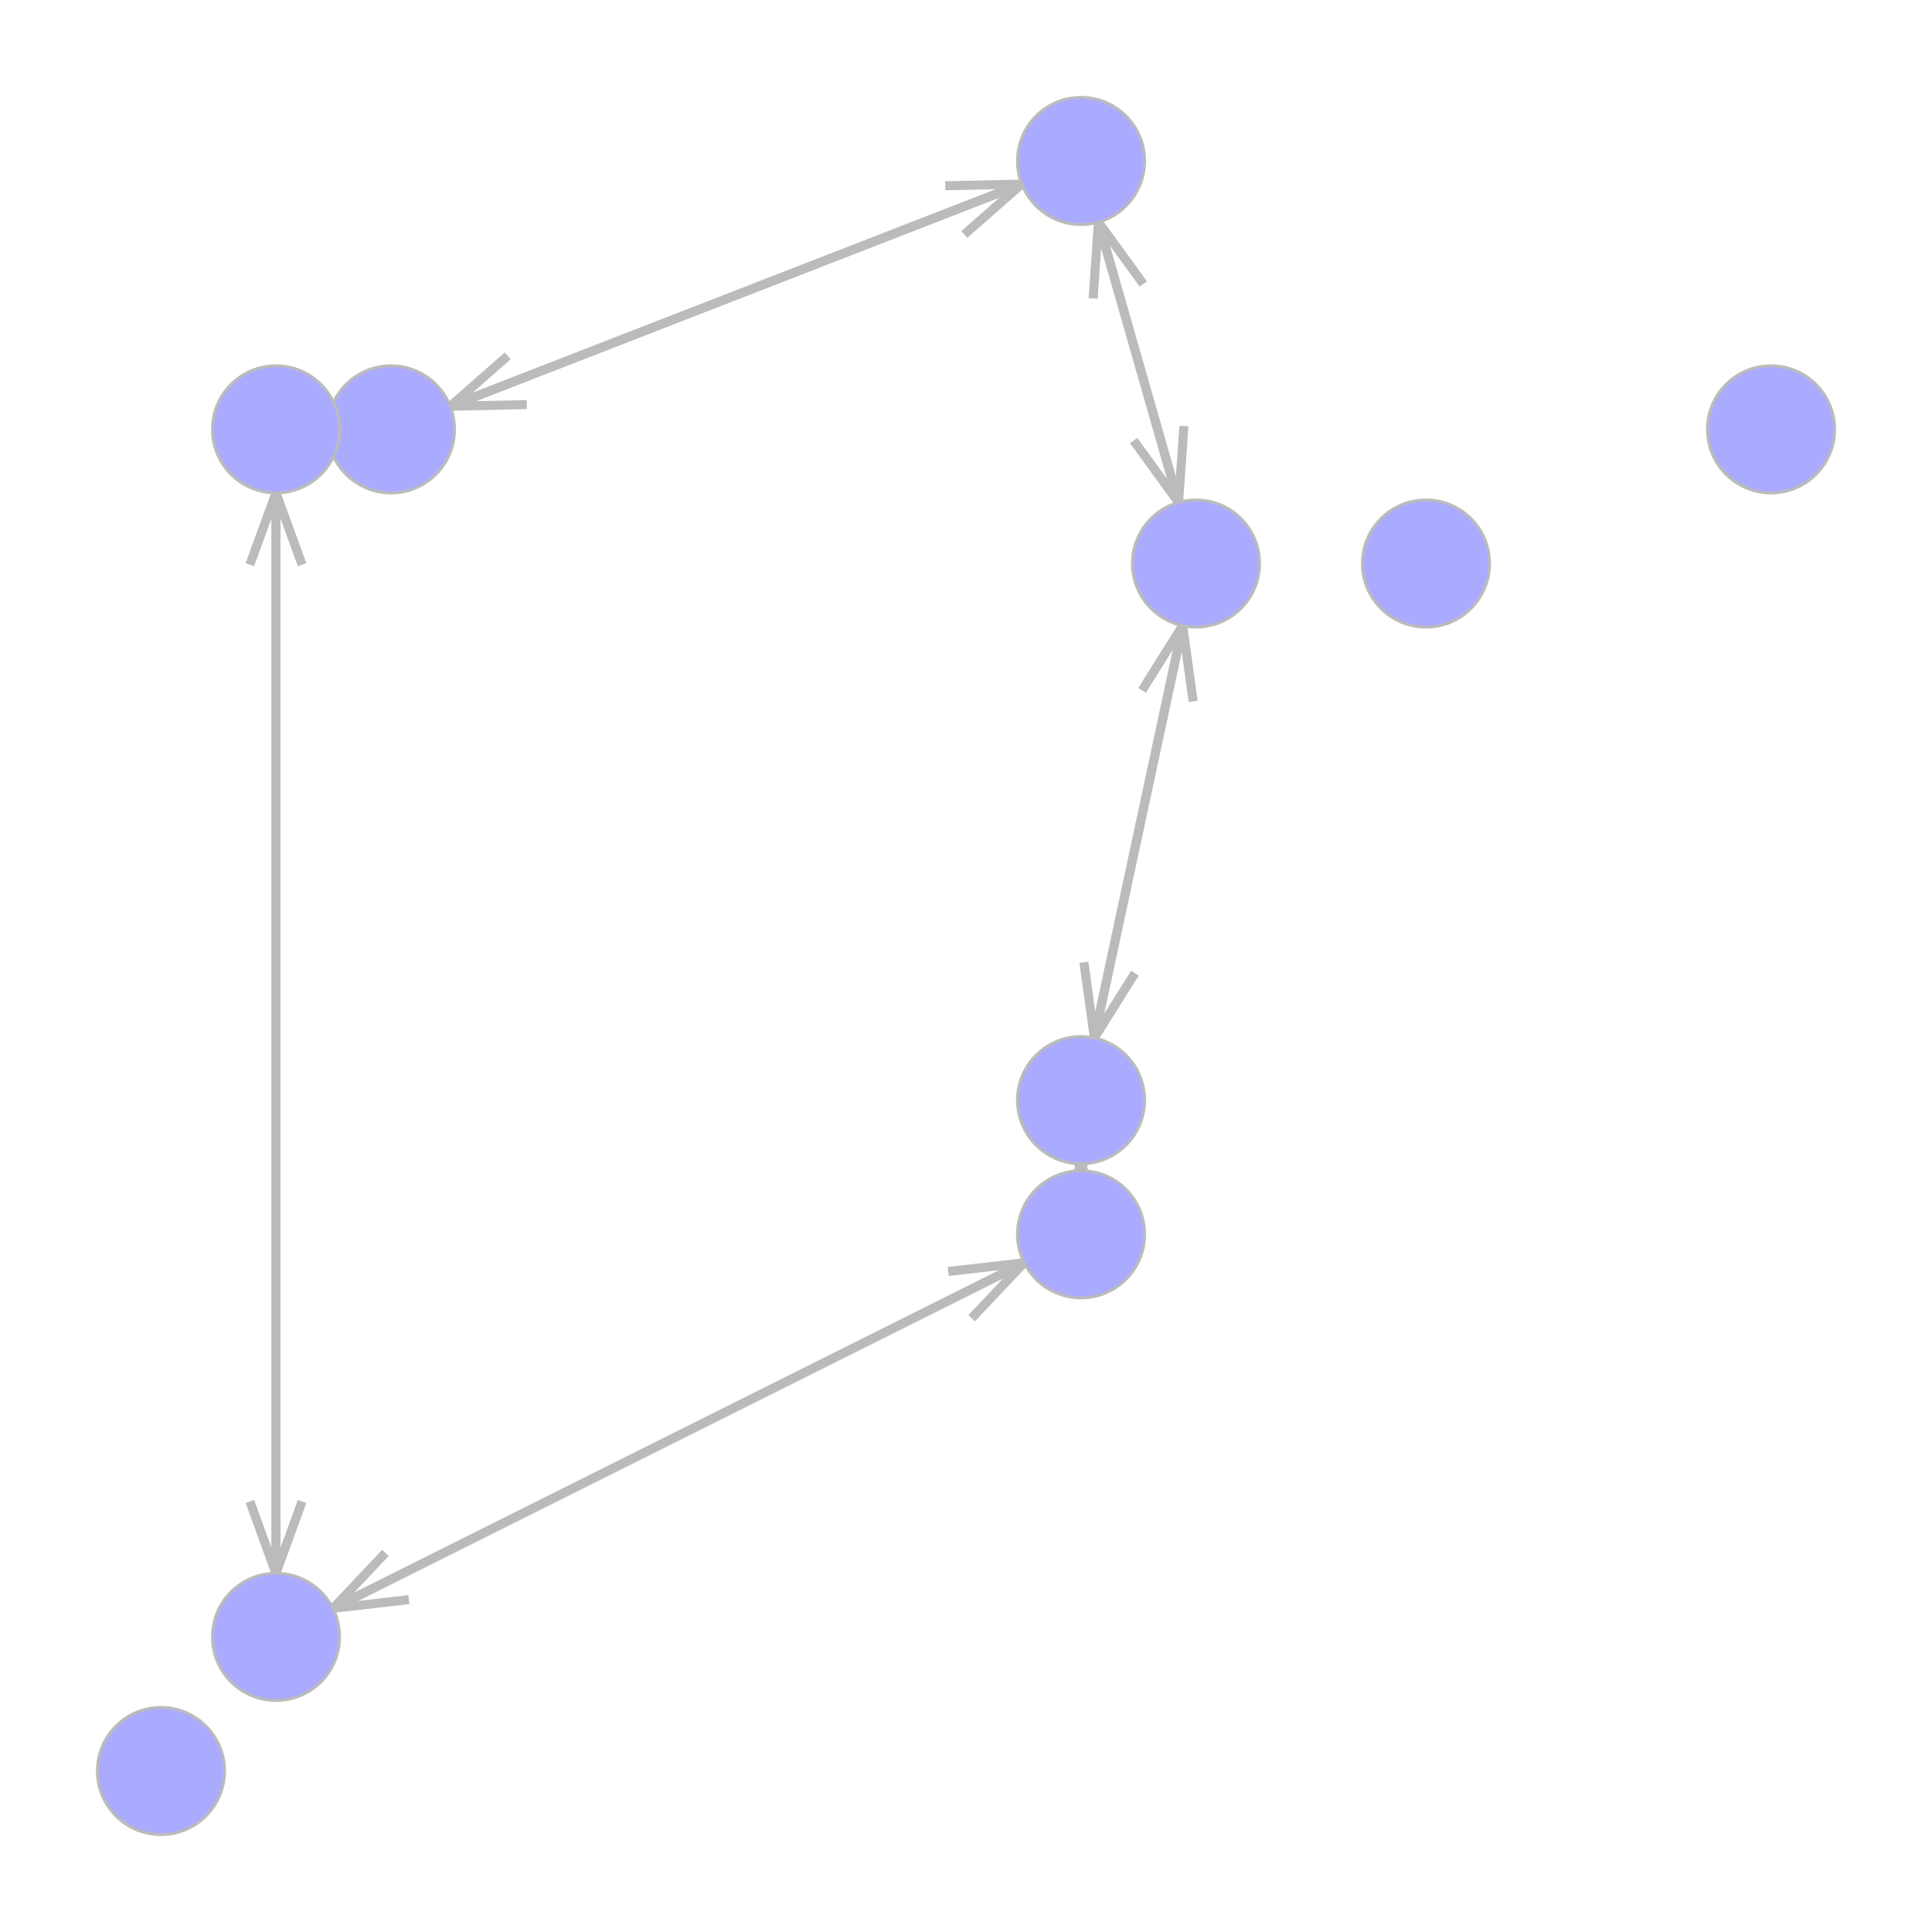
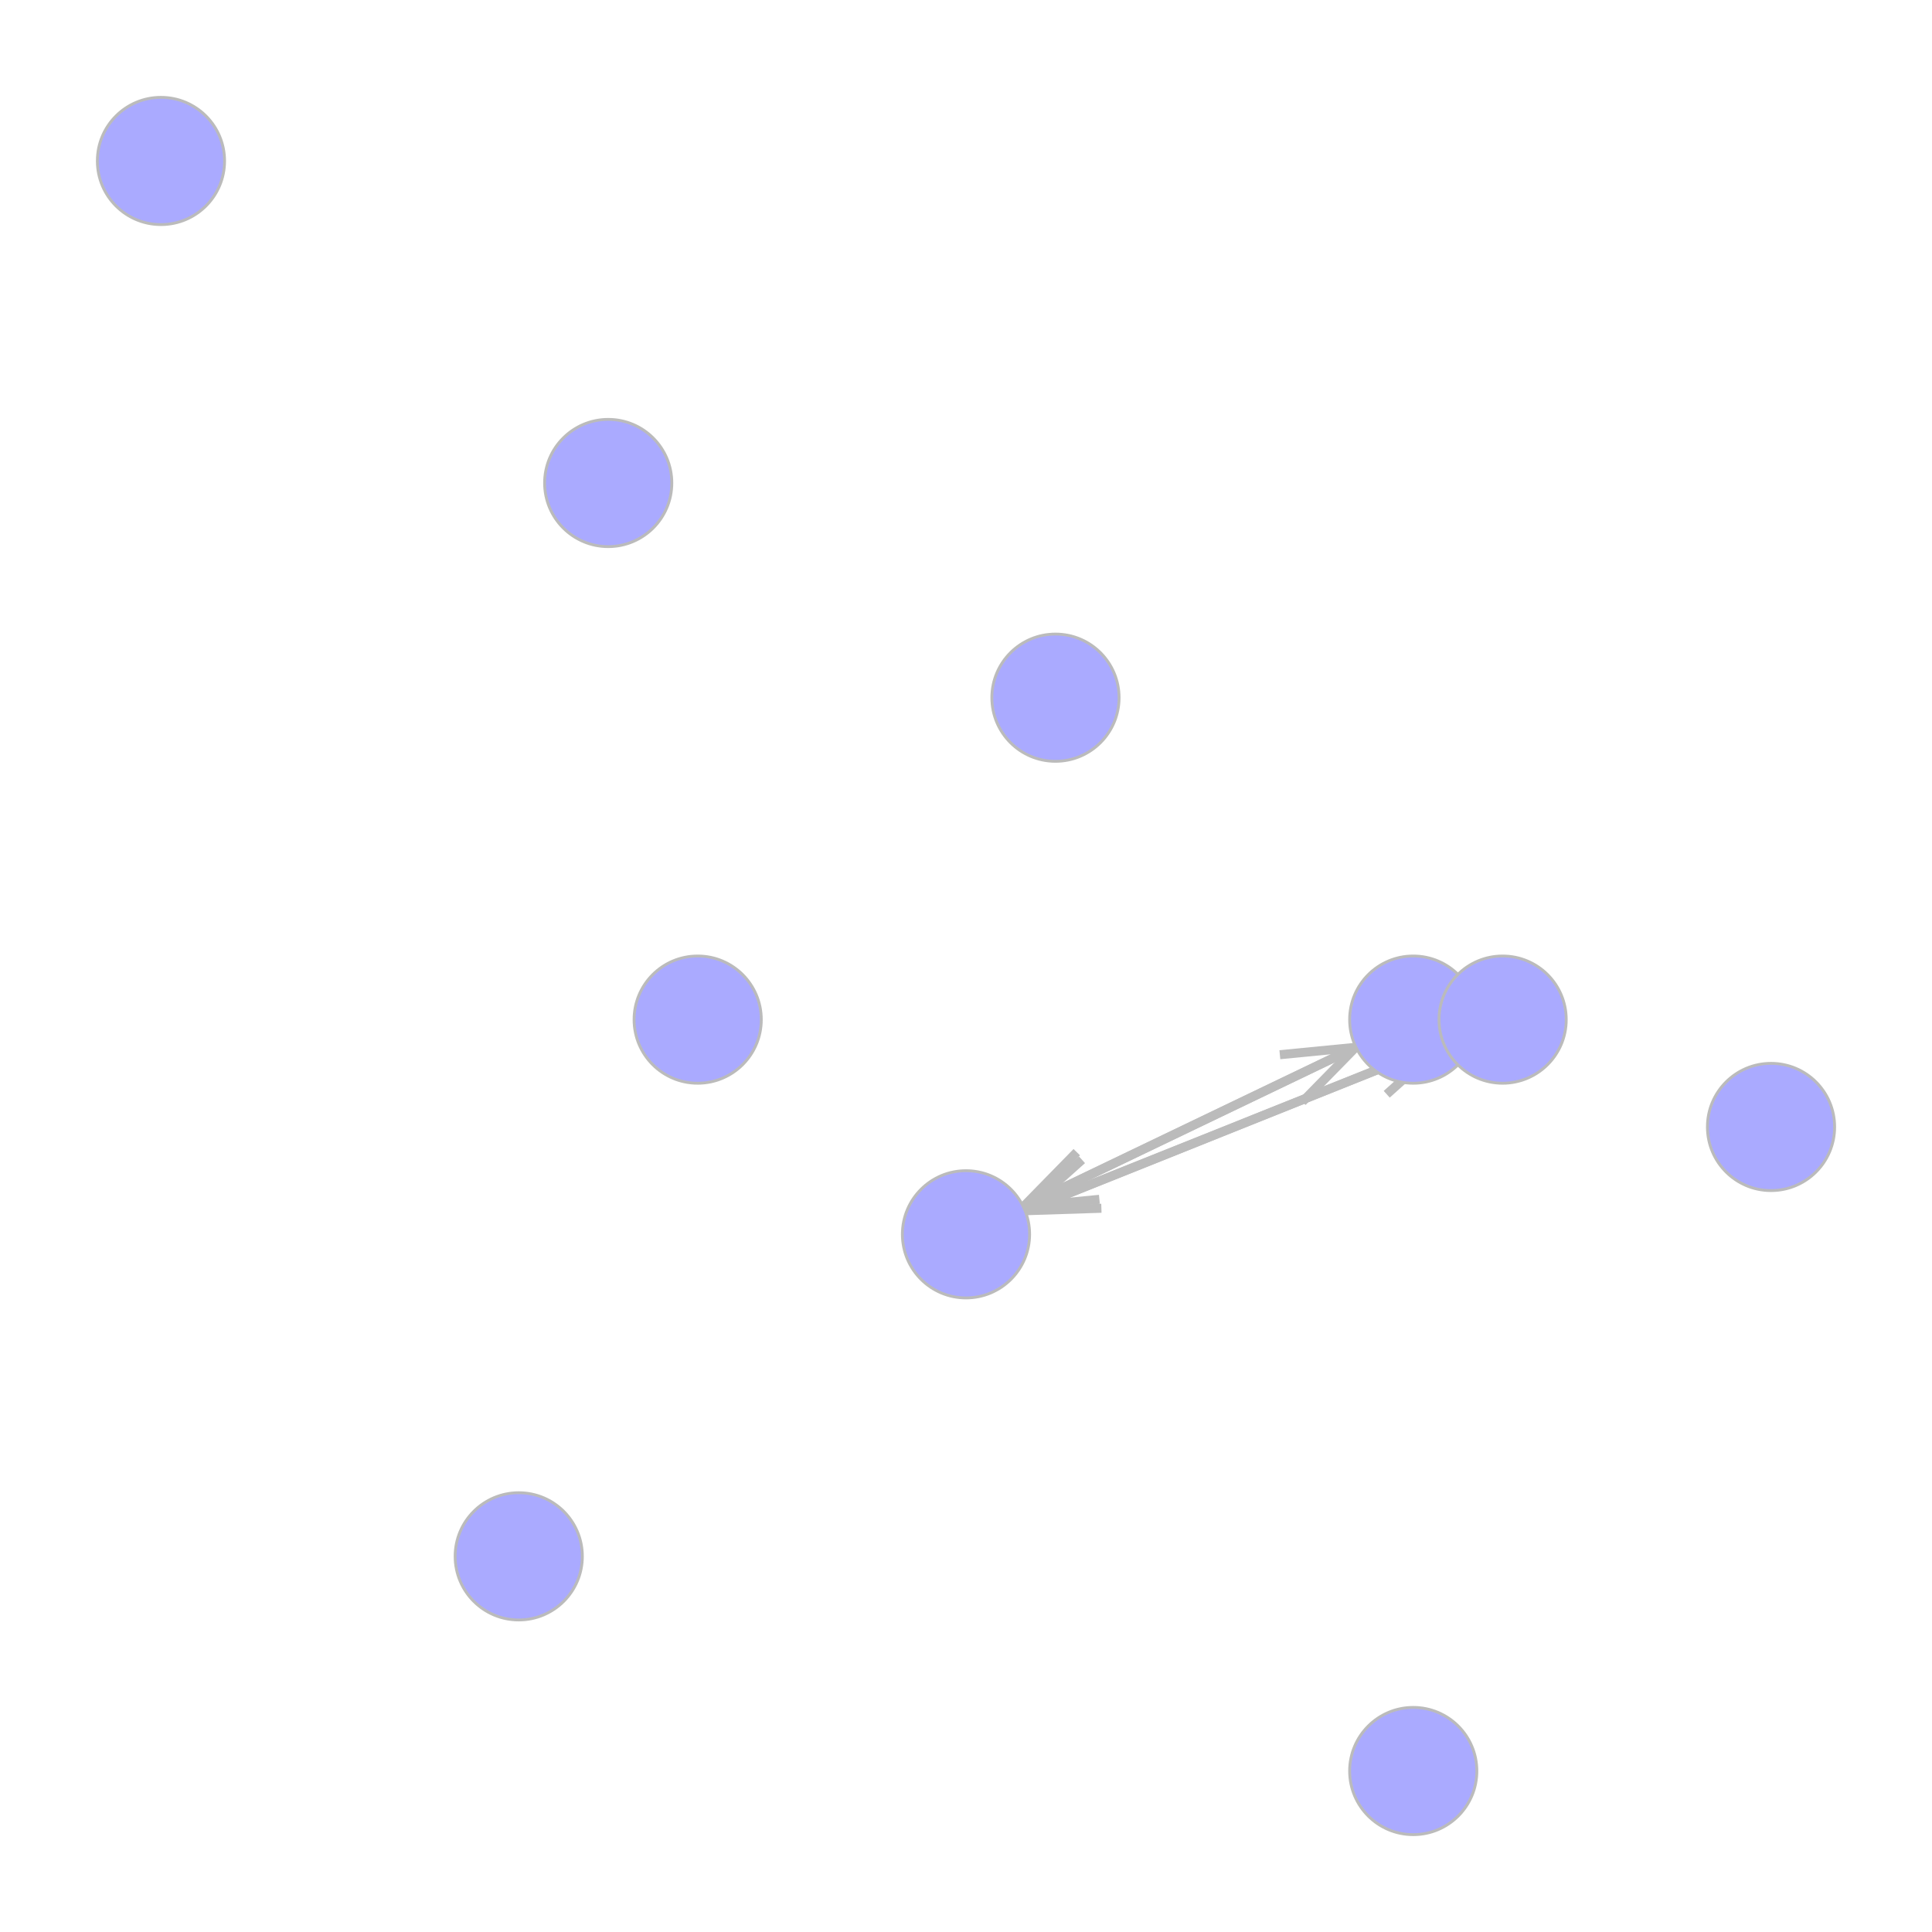
<svg xmlns="http://www.w3.org/2000/svg" version="1.2" width="203.2mm" height="203.2mm" viewBox="0 0 203.2 203.2" stroke="none" fill="#000000" stroke-width="0.3" font-size="3.88">
-   <g stroke-width="0.95" stroke="#BBBBBB" id="img-5d32b9d2-1">
-     <g transform="translate(50.38,40.08)">
-       <path fill="none" d="M3.02,-2.65 L -3.02 2.65" class="primitive" />
+   <g stroke-width="0.95" stroke="#BBBBBB" id="img-23a6be07-1">
+     <g transform="translate(147.58,108.62)">
+       <path fill="none" d="M-3.77,1.37 L 3.77 -1.37" class="primitive" />
    </g>
-     <g transform="translate(51.38,42.64)">
-       <path fill="none" d="M4.02,-0.09 L -4.02 0.09" class="primitive" />
+     <g transform="translate(147.58,105.87)">
+       <path fill="none" d="M-3.77,-1.37 L 3.77 1.37" class="primitive" />
    </g>
-     <g transform="translate(80.53,29.83)">
-       <path fill="none" d="M33.17,-12.9 L -33.17 12.9" class="primitive" />
+     <g transform="translate(149.99,107.24)">
+       <path fill="none" d="M-1.36,0 L 1.36 0" class="primitive" />
    </g>
-     <g transform="translate(121.59,49.58)">
-       <path fill="none" d="M-2.36,-3.25 L 2.36 3.25" class="primitive" />
+     <g transform="translate(110.44,124.05)">
+       <path fill="none" d="M2.81,-2.87 L -2.81 2.87" class="primitive" />
    </g>
-     <g transform="translate(124.24,48.82)">
-       <path fill="none" d="M0.28,-4.01 L -0.28 4.01" class="primitive" />
+     <g transform="translate(111.63,126.53)">
+       <path fill="none" d="M4,-0.39 L -4 0.39" class="primitive" />
    </g>
-     <g transform="translate(118.82,34.88)">
-       <path fill="none" d="M-5.13,-17.95 L 5.13 17.95" class="primitive" />
+     <g transform="translate(128.14,117.09)">
+       <path fill="none" d="M20.5,-9.84 L -20.5 9.84" class="primitive" />
    </g>
-     <g transform="translate(124.94,69.79)">
-       <path fill="none" d="M0.55,3.98 L -0.55 -3.98" class="primitive" />
-     </g>
-     <g transform="translate(122.25,69.21)">
-       <path fill="none" d="M-2.13,3.4 L 2.13 -3.4" class="primitive" />
-     </g>
-     <g transform="translate(119.04,90.76)">
-       <path fill="none" d="M-5.35,24.95 L 5.35 -24.95" class="primitive" />
-     </g>
-     <g transform="translate(112.32,119.35)">
-       <path fill="none" d="M-1.37,-3.77 L 1.37 3.77" class="primitive" />
-     </g>
-     <g transform="translate(115.07,119.35)">
-       <path fill="none" d="M1.37,-3.77 L -1.37 3.77" class="primitive" />
-     </g>
-     <g transform="translate(113.7,119.42)">
-       <path fill="none" d="M0,-3.71 L 0 3.71" class="primitive" />
-     </g>
-     <g transform="translate(104.44,22.01)">
-       <path fill="none" d="M-3.02,2.65 L 3.02 -2.65" class="primitive" />
-     </g>
-     <g transform="translate(103.44,19.45)">
-       <path fill="none" d="M-4.02,0.09 L 4.02 -0.09" class="primitive" />
-     </g>
-     <g transform="translate(74.29,32.26)">
-       <path fill="none" d="M-33.17,12.9 L 33.17 -12.9" class="primitive" />
-     </g>
-     <g transform="translate(39.5,43.78)">
+     <g transform="translate(159.1,105.87)">
      <path fill="none" d="M3.77,-1.37 L -3.77 1.37" class="primitive" />
    </g>
-     <g transform="translate(39.5,46.53)">
+     <g transform="translate(159.1,108.62)">
      <path fill="none" d="M3.77,1.37 L -3.77 -1.37" class="primitive" />
    </g>
-     <g transform="translate(38.42,45.16)">
-       <path fill="none" d="M2.7,0 L -2.7 0" class="primitive" />
+     <g transform="translate(156.69,107.24)">
+       <path fill="none" d="M1.36,0 L -1.36 0" class="primitive" />
    </g>
-     <g transform="translate(30.4,55.62)">
-       <path fill="none" d="M1.37,3.77 L -1.37 -3.77" class="primitive" />
+     <g transform="translate(110.81,124.66)">
+       <path fill="none" d="M2.99,-2.68 L -2.99 2.68" class="primitive" />
    </g>
-     <g transform="translate(27.65,55.62)">
-       <path fill="none" d="M-1.37,3.77 L 1.37 -3.77" class="primitive" />
+     <g transform="translate(111.83,127.21)">
+       <path fill="none" d="M4.01,-0.13 L -4.01 0.13" class="primitive" />
    </g>
-     <g transform="translate(29.03,112)">
-       <path fill="none" d="M-0,60.15 L 0 -60.15" class="primitive" />
+     <g transform="translate(132.93,117.29)">
+       <path fill="none" d="M25.11,-10.05 L -25.11 10.05" class="primitive" />
    </g>
-     <g transform="translate(104.95,135.73)">
-       <path fill="none" d="M-2.76,2.92 L 2.76 -2.92" class="primitive" />
+     <g transform="translate(139.79,113.01)">
+       <path fill="none" d="M-2.81,2.87 L 2.81 -2.87" class="primitive" />
    </g>
-     <g transform="translate(103.72,133.27)">
-       <path fill="none" d="M-3.99,0.46 L 3.99 -0.46" class="primitive" />
+     <g transform="translate(138.61,110.54)">
+       <path fill="none" d="M-4,0.39 L 4 -0.39" class="primitive" />
    </g>
-     <g transform="translate(68.37,152.49)">
-       <path fill="none" d="M-39.34,19.67 L 39.34 -19.67" class="primitive" />
+     <g transform="translate(122.1,119.98)">
+       <path fill="none" d="M-20.5,9.84 L 20.5 -9.84" class="primitive" />
    </g>
-     <g transform="translate(117.89,26.62)">
-       <path fill="none" d="M2.36,3.25 L -2.36 -3.25" class="primitive" />
+     <g transform="translate(148.84,112.41)">
+       <path fill="none" d="M-2.99,2.68 L 2.99 -2.68" class="primitive" />
    </g>
-     <g transform="translate(115.25,27.38)">
-       <path fill="none" d="M-0.28,4.01 L 0.28 -4.01" class="primitive" />
+     <g transform="translate(147.82,109.86)">
+       <path fill="none" d="M-4.01,0.13 L 4.01 -0.13" class="primitive" />
    </g>
-     <g transform="translate(120.66,41.32)">
-       <path fill="none" d="M5.13,17.95 L -5.13 -17.95" class="primitive" />
-     </g>
-     <g transform="translate(114.55,105.19)">
-       <path fill="none" d="M-0.55,-3.98 L 0.55 3.98" class="primitive" />
-     </g>
-     <g transform="translate(117.23,105.76)">
-       <path fill="none" d="M2.13,-3.4 L -2.13 3.4" class="primitive" />
-     </g>
-     <g transform="translate(120.44,84.22)">
-       <path fill="none" d="M5.35,-24.95 L -5.35 24.95" class="primitive" />
-     </g>
-     <g transform="translate(30.66,46.53)">
-       <path fill="none" d="M-3.77,1.37 L 3.77 -1.37" class="primitive" />
-     </g>
-     <g transform="translate(30.66,43.78)">
-       <path fill="none" d="M-3.77,-1.37 L 3.77 1.37" class="primitive" />
-     </g>
-     <g transform="translate(31.73,45.16)">
-       <path fill="none" d="M-2.7,0 L 2.7 0" class="primitive" />
-     </g>
-     <g transform="translate(27.65,161.69)">
-       <path fill="none" d="M-1.37,-3.77 L 1.37 3.77" class="primitive" />
-     </g>
-     <g transform="translate(30.4,161.69)">
-       <path fill="none" d="M1.37,-3.77 L -1.37 3.77" class="primitive" />
-     </g>
-     <g transform="translate(29.03,105.31)">
-       <path fill="none" d="M-0,-60.15 L 0 60.15" class="primitive" />
-     </g>
-     <g transform="translate(115.07,126.18)">
-       <path fill="none" d="M1.37,3.77 L -1.37 -3.77" class="primitive" />
-     </g>
-     <g transform="translate(112.32,126.18)">
-       <path fill="none" d="M-1.37,3.77 L 1.37 -3.77" class="primitive" />
-     </g>
-     <g transform="translate(113.7,126.11)">
-       <path fill="none" d="M0,3.71 L 0 -3.71" class="primitive" />
-     </g>
-     <g transform="translate(37.78,166.25)">
-       <path fill="none" d="M2.76,-2.92 L -2.76 2.92" class="primitive" />
-     </g>
-     <g transform="translate(39.01,168.7)">
-       <path fill="none" d="M3.99,-0.46 L -3.99 0.46" class="primitive" />
-     </g>
-     <g transform="translate(74.36,149.49)">
-       <path fill="none" d="M39.34,-19.67 L -39.34 19.67" class="primitive" />
+     <g transform="translate(126.71,119.78)">
+       <path fill="none" d="M-25.11,10.05 L 25.11 -10.05" class="primitive" />
    </g>
  </g>
-   <g stroke="#BBBBBB" fill="#AAAAFF" id="img-5d32b9d2-2">
-     <g transform="translate(113.7,16.93)">
+   <g stroke="#BBBBBB" fill="#AAAAFF" id="img-23a6be07-2">
+     <g transform="translate(148.64,107.24)">
      <circle cx="0" cy="0" r="6.69" class="primitive" />
    </g>
-     <g transform="translate(113.7,115.71)">
+     <g transform="translate(148.64,186.27)">
      <circle cx="0" cy="0" r="6.69" class="primitive" />
    </g>
-     <g transform="translate(16.93,186.27)">
+     <g transform="translate(63.97,50.8)">
      <circle cx="0" cy="0" r="6.69" class="primitive" />
    </g>
-     <g transform="translate(41.12,45.16)">
+     <g transform="translate(158.04,107.24)">
      <circle cx="0" cy="0" r="6.69" class="primitive" />
    </g>
-     <g transform="translate(29.03,172.16)">
+     <g transform="translate(73.38,107.24)">
      <circle cx="0" cy="0" r="6.69" class="primitive" />
    </g>
-     <g transform="translate(186.27,45.16)">
+     <g transform="translate(16.93,16.93)">
      <circle cx="0" cy="0" r="6.69" class="primitive" />
    </g>
-     <g transform="translate(125.79,59.27)">
+     <g transform="translate(186.27,118.53)">
      <circle cx="0" cy="0" r="6.69" class="primitive" />
    </g>
-     <g transform="translate(29.03,45.16)">
+     <g transform="translate(54.56,163.69)">
      <circle cx="0" cy="0" r="6.69" class="primitive" />
    </g>
-     <g transform="translate(149.98,59.27)">
+     <g transform="translate(111.01,73.38)">
      <circle cx="0" cy="0" r="6.69" class="primitive" />
    </g>
-     <g transform="translate(113.7,129.82)">
+     <g transform="translate(101.6,129.82)">
      <circle cx="0" cy="0" r="6.69" class="primitive" />
    </g>
  </g>
-   <g font-size="4" stroke="#000000" stroke-opacity="0.000" fill="#000000" id="img-5d32b9d2-3">
+   <g font-size="4" stroke="#000000" stroke-opacity="0.000" fill="#000000" id="img-23a6be07-3">
</g>
</svg>
